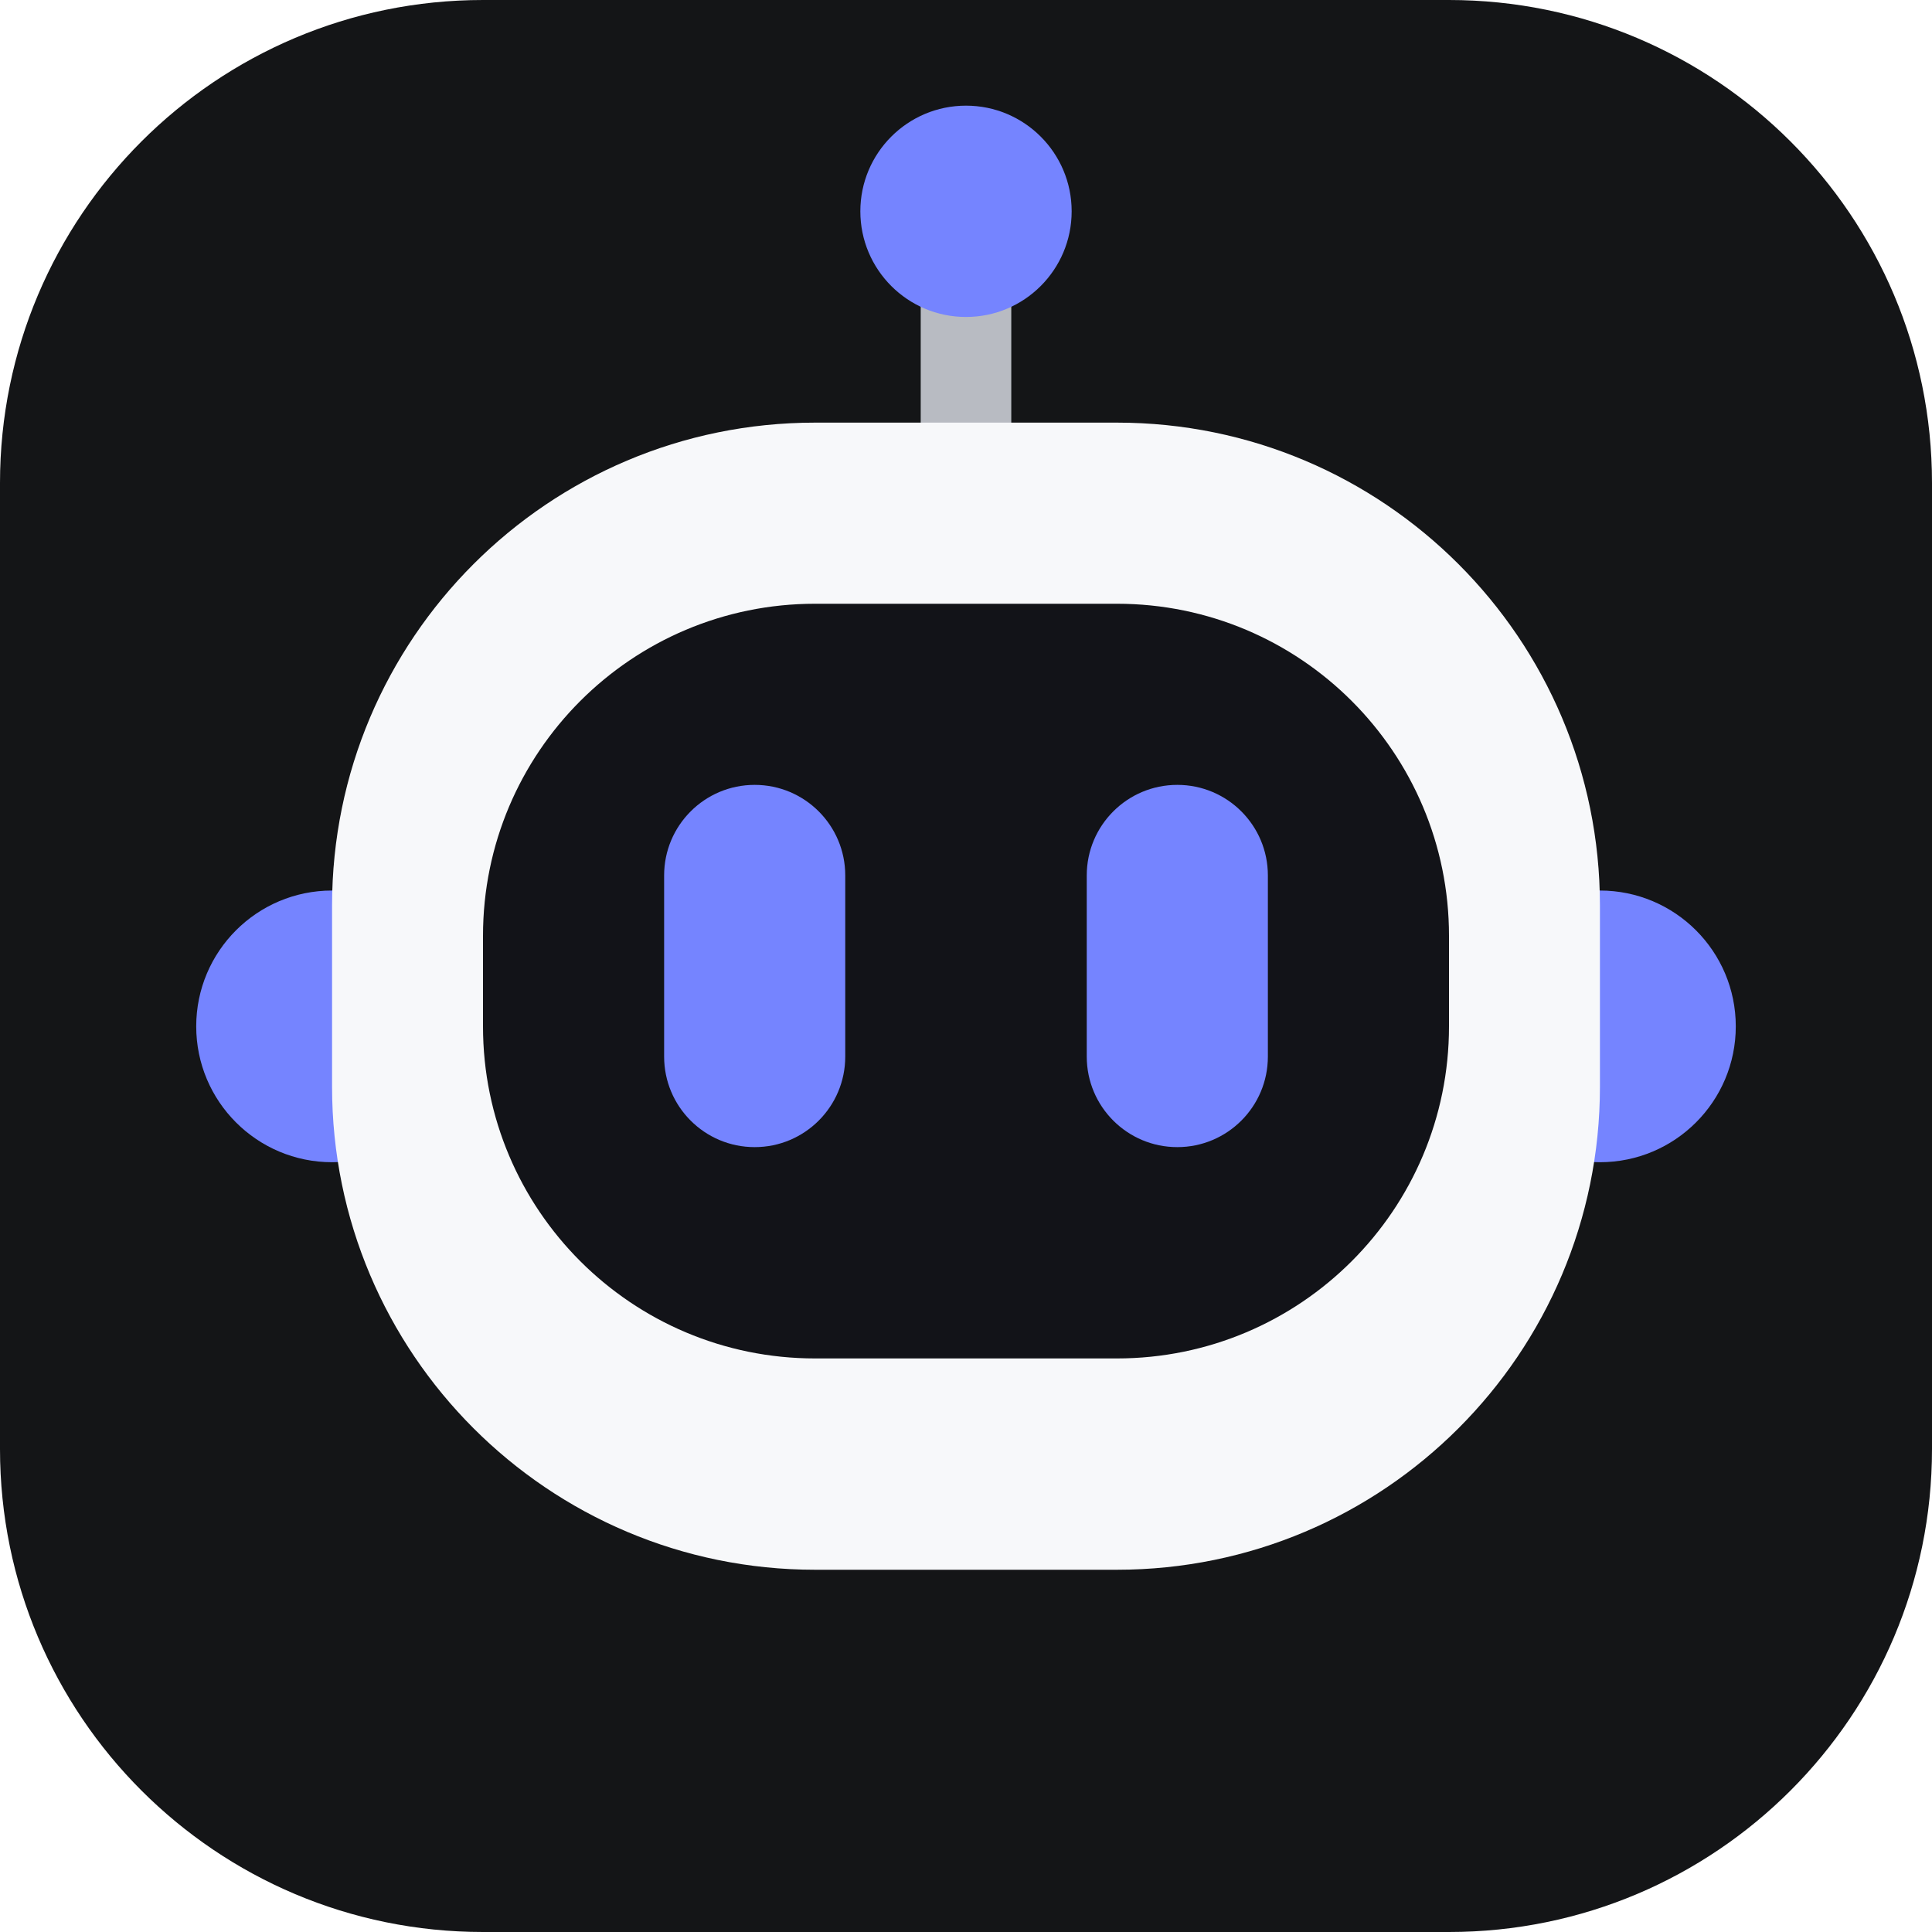
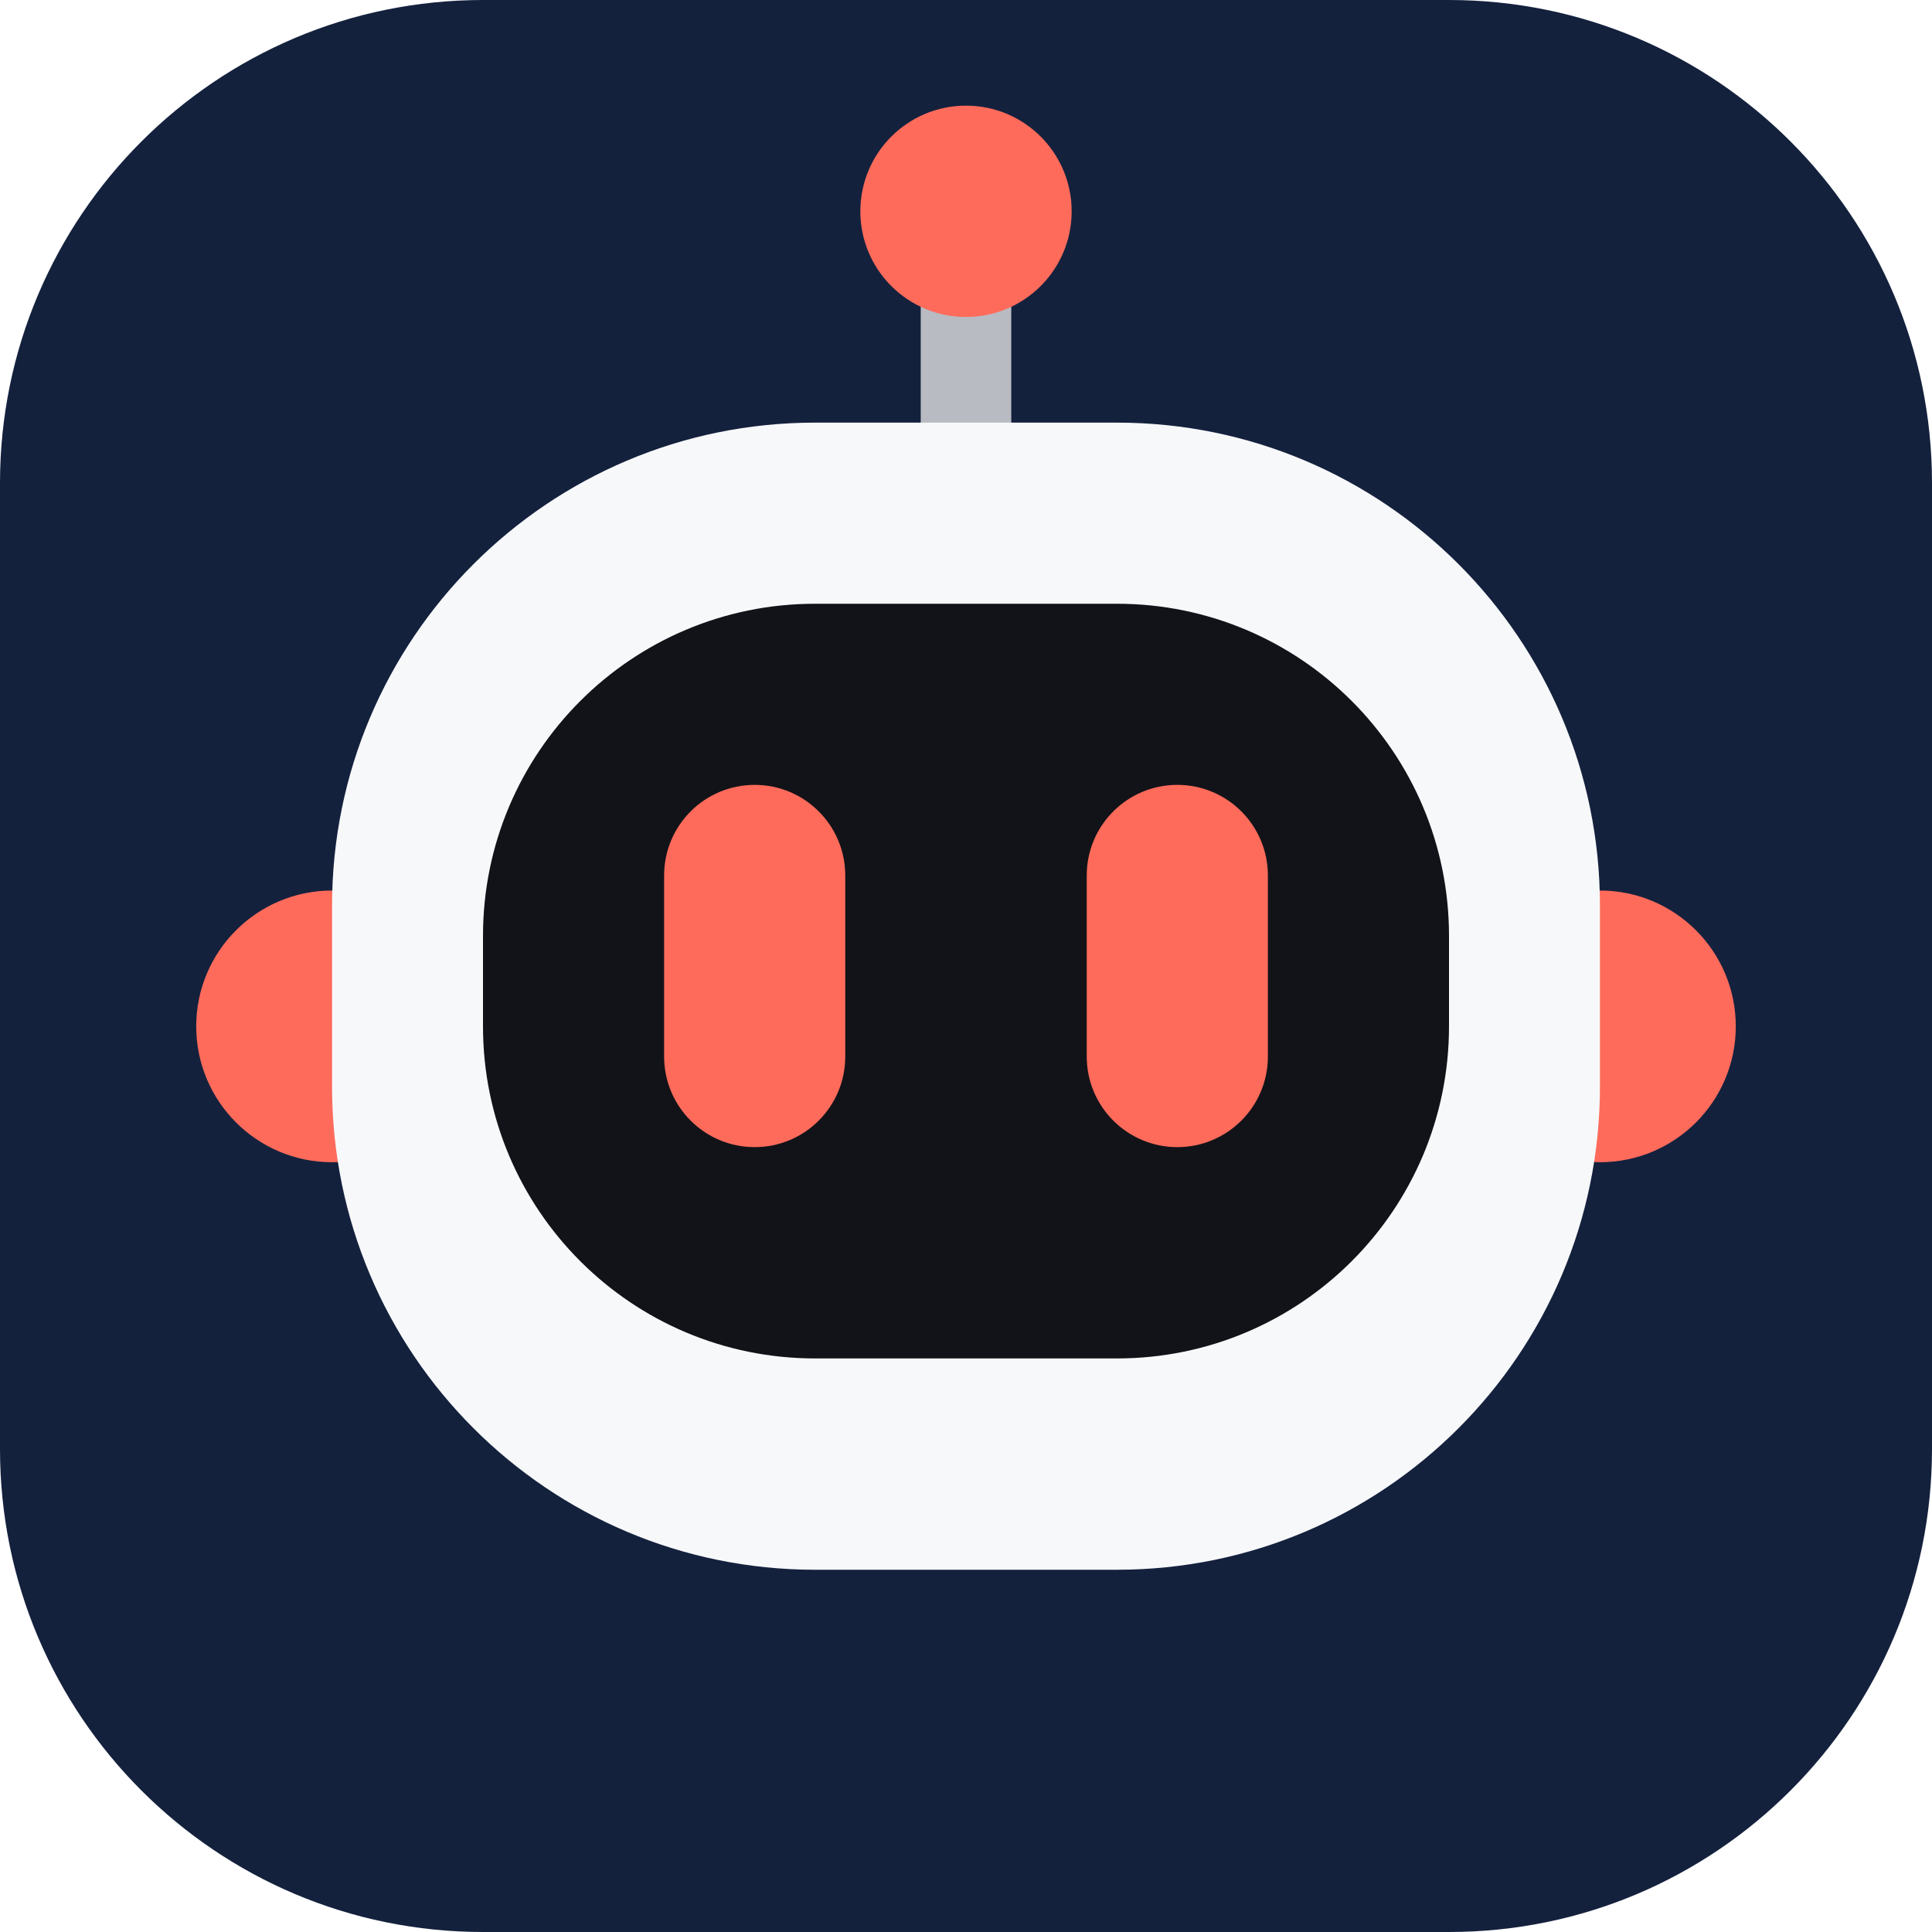
<svg xmlns="http://www.w3.org/2000/svg" viewBox="0 0 64 64">
-   <rect width="64" height="64" rx="16" fill="#141517" />
+   <rect width="64" height="64" rx="16" fill="#14213D" />
  <line x1="32" y1="14" x2="32" y2="8" stroke="#B8BBC2" stroke-width="3" stroke-linecap="round" />
-   <circle cx="32" cy="7" r="3.5" fill="#7584FF" />
-   <circle cx="11" cy="34" r="4.5" fill="#7584FF" />
-   <circle cx="53" cy="34" r="4.5" fill="#7584FF" />
+   <circle cx="32" cy="7" r="3.5" fill="#FF6B5B" />
+   <circle cx="11" cy="34" r="4.5" fill="#FF6B5B" />
+   <circle cx="53" cy="34" r="4.5" fill="#FF6B5B" />
  <rect x="11" y="14" width="42" height="38" rx="16" fill="#F7F8FA" />
  <rect x="16" y="20" width="32" height="25" rx="11" fill="#121318" />
-   <rect x="22" y="26" width="6" height="12" rx="3" fill="#7584FF" />
-   <rect x="36" y="26" width="6" height="12" rx="3" fill="#7584FF" />
+   <rect x="22" y="26" width="6" height="12" rx="3" fill="#FF6B5B" />
+   <rect x="36" y="26" width="6" height="12" rx="3" fill="#FF6B5B" />
</svg>
